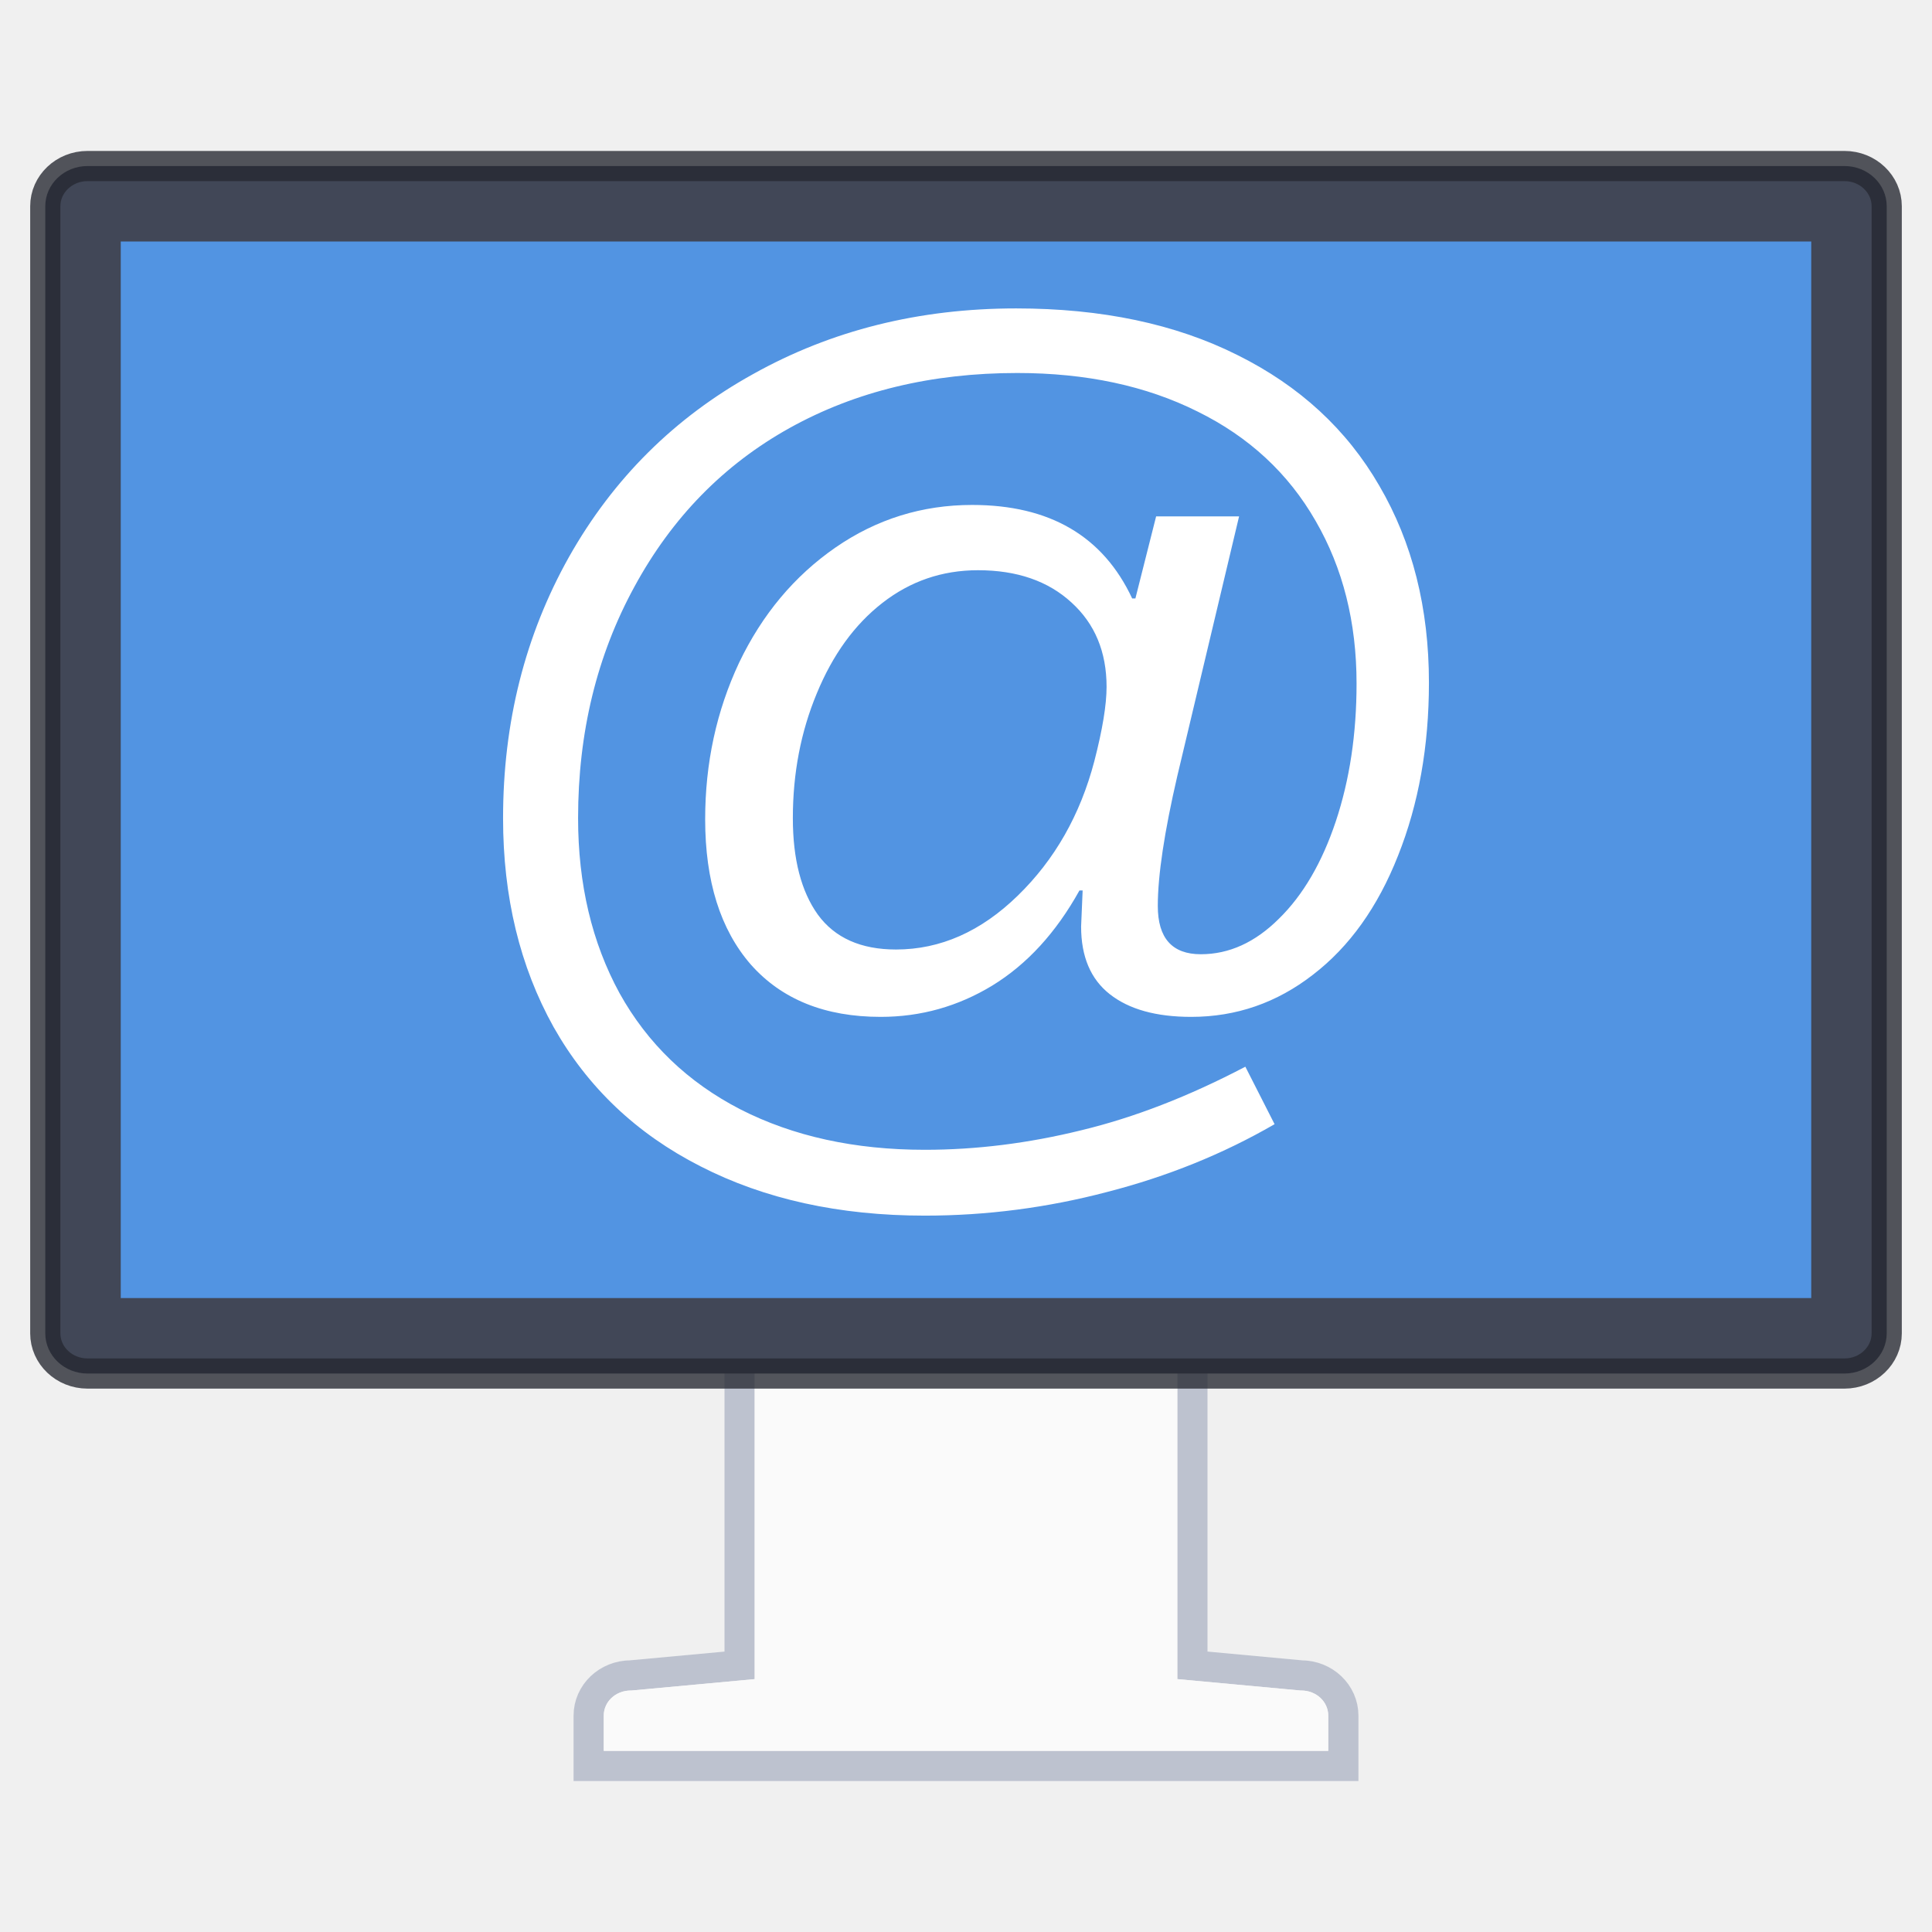
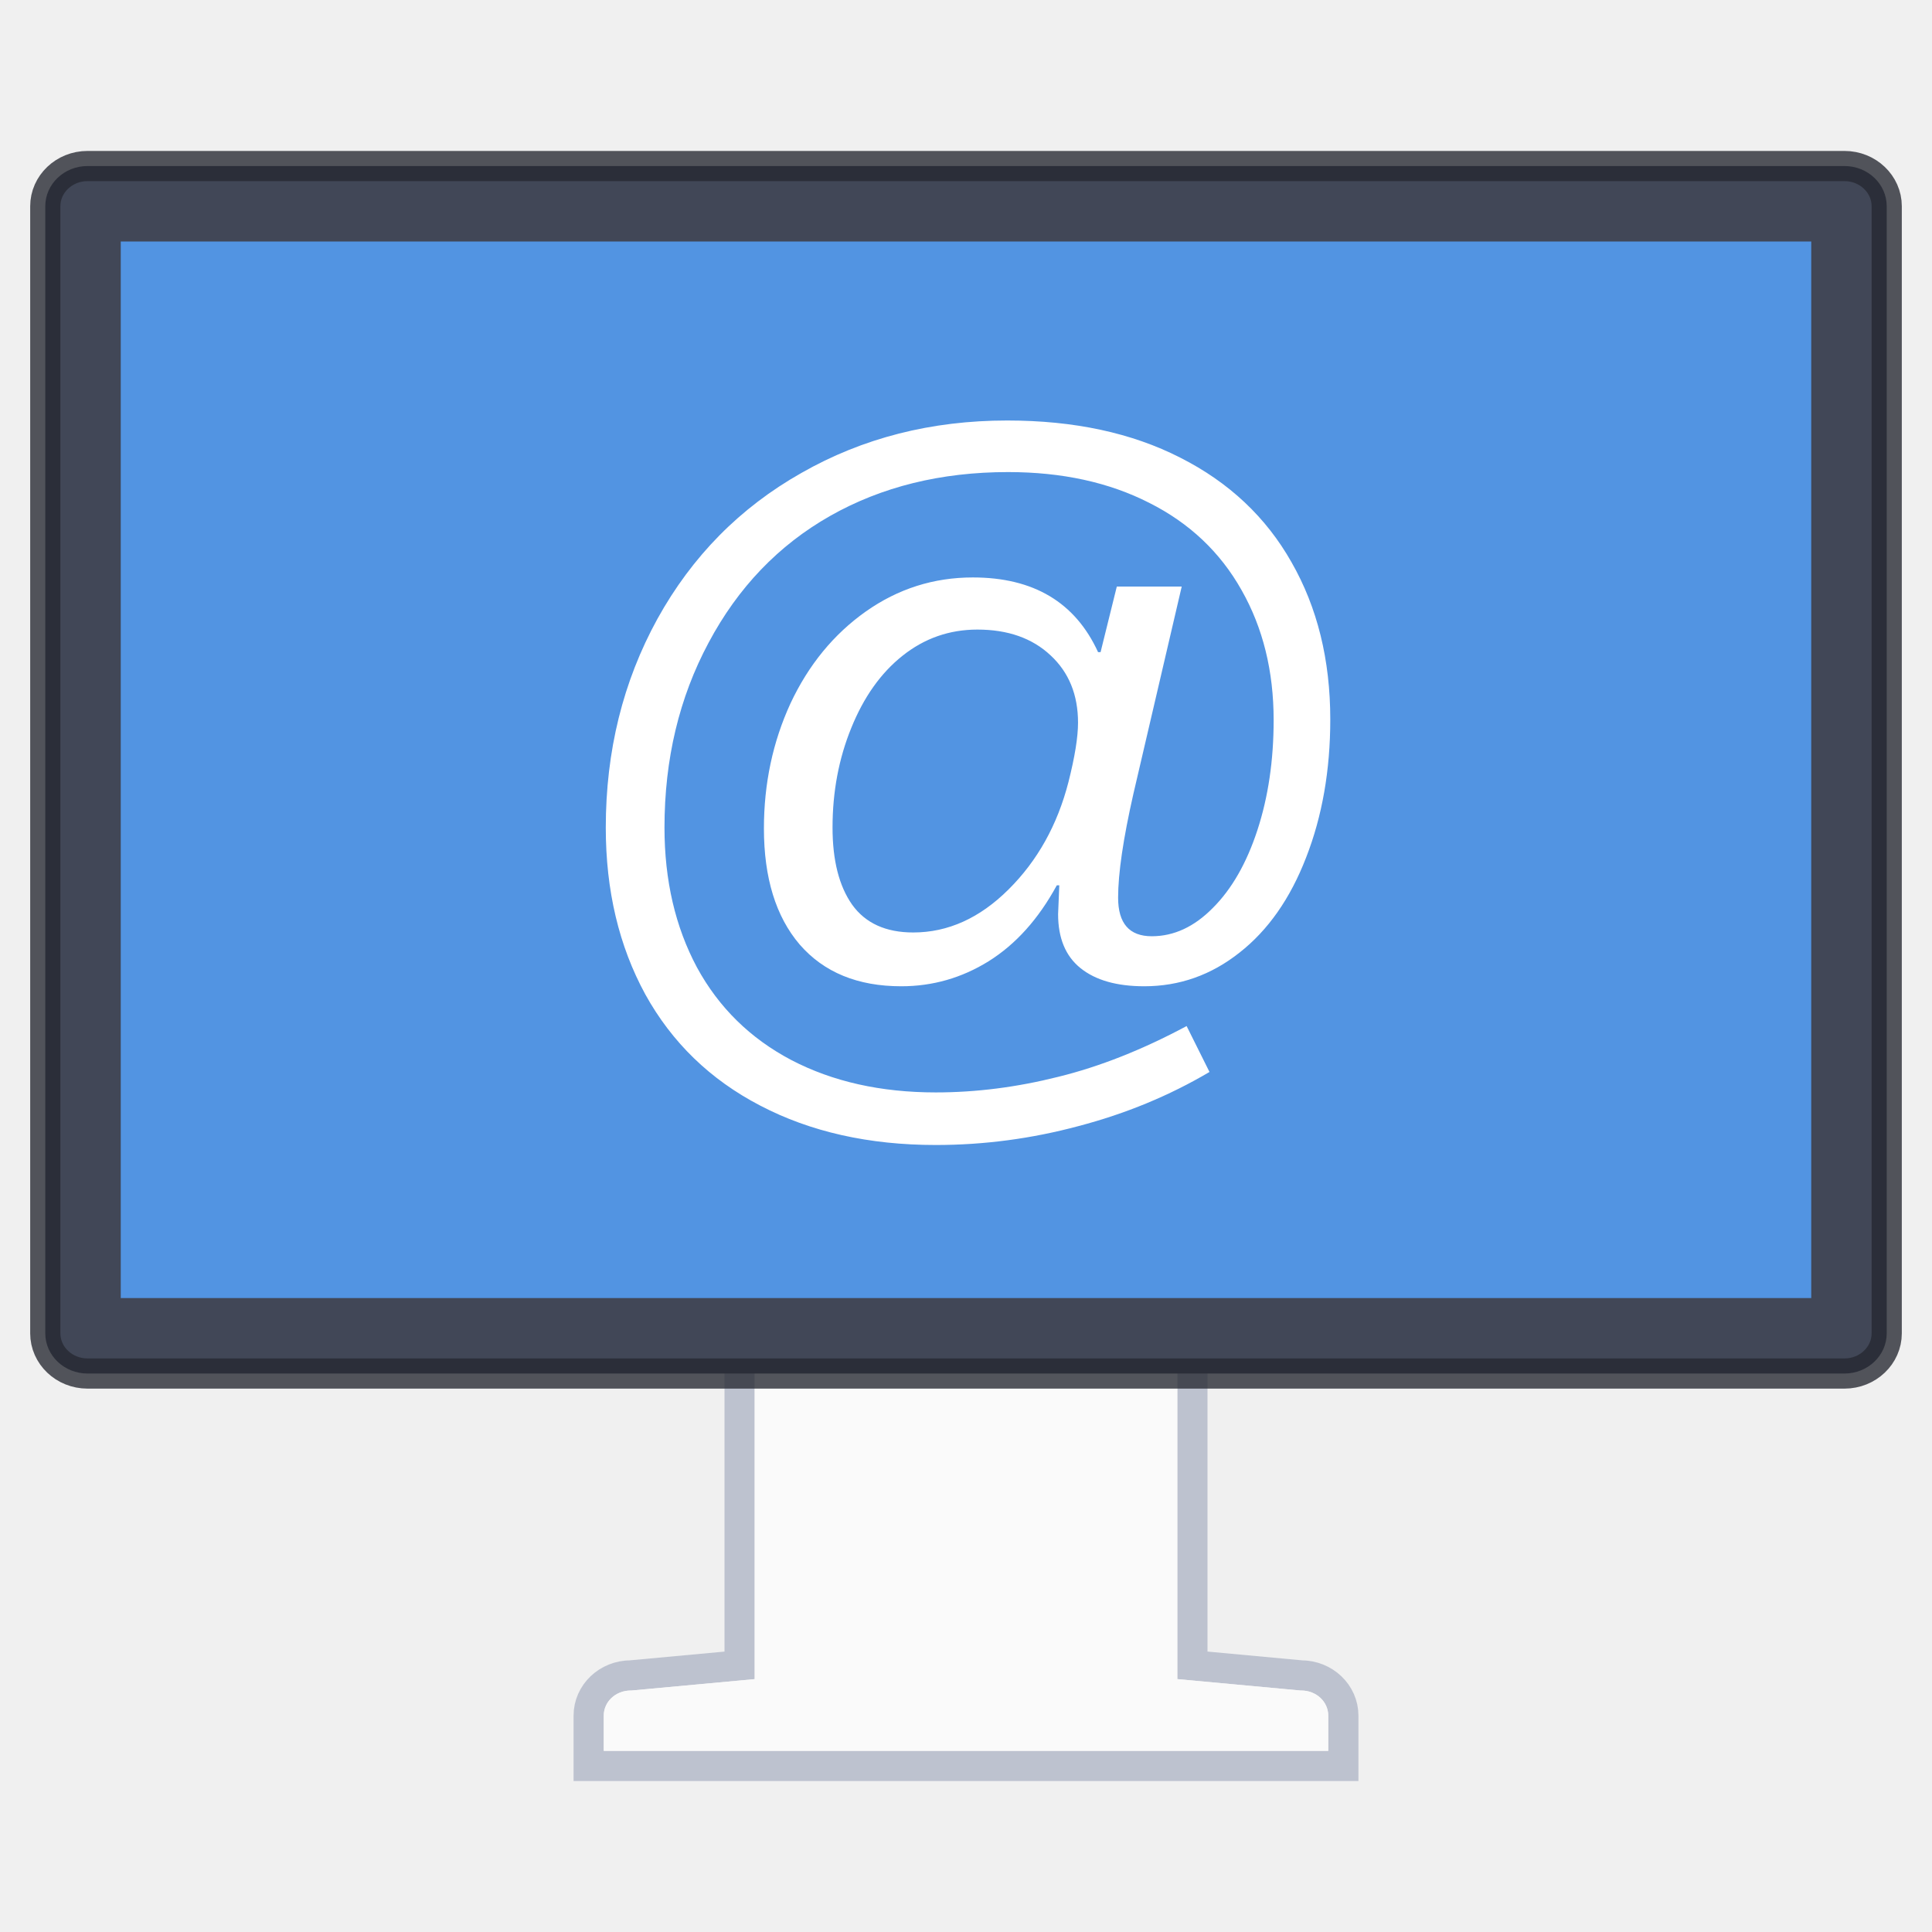
- <svg xmlns="http://www.w3.org/2000/svg" width="64" height="64" version="1.1" id="svg12">
-   <defs id="defs16" />
-   <g transform="translate(270.398 69.763)" id="g10">
-     <path d="M-244.498-26.43c-.776 0-1.4.596-1.4 1.334v10.5l-3.6.333c-.776 0-1.4.596-1.4 1.334v1.666h25v-1.666c0-.738-.625-1.334-1.4-1.334l-3.6-.334v-10.499c0-.738-.625-1.334-1.4-1.334z" fill="none" stroke="#42557f" stroke-opacity=".291" id="path2" />
-     <path d="M-244.498-25.929c-.52 0-.9.378-.9.834v10.955l-4.078.377h-.022c-.52 0-.9.378-.9.834v1.166h24v-1.166c0-.456-.381-.834-.9-.834h-.024l-4.076-.377v-10.955c0-.456-.38-.834-.9-.834h-12.2z" fill="#fafafa" id="path4" />
-     <rect y="-64.263" x="-268.898" ry="1.333" rx="1.4" height="40" width="61" fill="#414757" stroke="#252831" stroke-linecap="round" stroke-linejoin="round" stroke-dashoffset=".5" stroke-opacity=".784" id="rect6" />
-     <path fill="#5294e2" fill-rule="evenodd" d="M-266.398-61.763h56v35h-56z" id="path8" />
+ <svg xmlns="http://www.w3.org/2000/svg" width="64" height="64" version="1.1" viewBox="0 0 64 64" id="svg28">
+   <defs id="defs32" />
+   <linearGradient id="m" x1="16" x2="16" y1="18" y2="6" gradientTransform="translate(44.967 1009.3)" gradientUnits="userSpaceOnUse">
+     <stop stop-color="#f0f0f0" offset="0" id="stop2" />
+     <stop stop-color="#fcfcfc" offset="1" id="stop4" />
+   </linearGradient>
+   <linearGradient id="n" x1="19.514" x2="15" y1="15.555" y2="11" gradientTransform="translate(44.967 1009.3)" gradientUnits="userSpaceOnUse">
+     <stop stop-color="#f3f3f3" offset="0" id="stop7" />
+     <stop stop-color="#fcfcfc" stop-opacity="0" offset="1" id="stop9" />
+   </linearGradient>
+   <g transform="translate(270.4 69.763)" id="g20">
+     <path d="m-244.5-26.43c-0.776 0-1.4 0.596-1.4 1.334v10.5l-3.6 0.333c-0.776 0-1.4 0.596-1.4 1.334v1.666h25v-1.666c0-0.738-0.625-1.334-1.4-1.334l-3.6-0.334v-10.499c0-0.738-0.625-1.334-1.4-1.334z" fill="none" stroke="#42557f" stroke-opacity=".291" id="path12" />
+     <path d="m-244.5-25.929c-0.52 0-0.9 0.378-0.9 0.834v10.955l-4.078 0.377h-0.022c-0.52 0-0.9 0.378-0.9 0.834v1.166h24v-1.166c0-0.456-0.381-0.834-0.9-0.834h-0.024l-4.076-0.377v-10.955c0-0.456-0.38-0.834-0.9-0.834z" fill="#fafafa" id="path14" />
+     <rect x="-268.9" y="-64.263" width="61" height="40" rx="1.4" ry="1.333" fill="#414757" stroke="#252831" stroke-dashoffset=".5" stroke-linecap="round" stroke-linejoin="round" stroke-opacity=".784" id="rect16" />
+     <path d="m-266.4-61.763h56v35h-56z" fill="#5294e2" fill-rule="evenodd" id="path18" />
  </g>
-   <g style="line-height:0%;-inkscape-font-specification:'Sans Bold'" id="g18" transform="matrix(4.610739,0,0,4.610739,-7.56475,-12.58811)">
+   <g style="line-height:0%;-inkscape-font-specification:'Sans Bold'" id="g21" transform="matrix(3.607937,0,0,3.682111,1.107464,-4.282244)">
    <path d="m 11.907,7.635 q 0,0.686 -0.222,1.243 -0.218,0.553 -0.611,0.855 -0.39,0.303 -0.875,0.303 -0.378,0 -0.585,-0.163 Q 9.408,9.711 9.408,9.387 L 9.419,9.128 H 9.396 Q 9.144,9.582 8.77,9.811 8.4,10.036 7.968,10.036 7.368,10.036 7.035,9.66 6.707,9.283 6.707,8.616 6.707,8.011 6.951,7.491 7.2,6.971 7.643,6.664 8.086,6.358 8.625,6.358 q 0.836,0 1.15,0.672 H 9.798 L 9.947,6.44 h 0.596 l -0.444,1.866 q -0.14,0.605 -0.14,0.933 0,0.347 0.309,0.347 0.305,0 0.561,-0.255 0.26,-0.254 0.409,-0.7 0.149,-0.447 0.149,-0.99 0,-0.66 -0.294,-1.168 Q 10.799,5.96 10.245,5.687 9.691,5.41 8.949,5.41 8.025,5.41 7.314,5.805 6.604,6.2 6.199,6.945 5.794,7.686 5.794,8.608 q 0,0.712 0.298,1.258 0.301,0.542 0.867,0.834 0.57,0.291 1.326,0.291 0.554,0 1.123,-0.14 0.57,-0.137 1.18,-0.457 l 0.21,0.413 q -0.553,0.32 -1.203,0.487 -0.646,0.17 -1.31,0.17 -0.921,0 -1.613,-0.355 -0.687,-0.35 -1.054,-1 -0.363,-0.652 -0.363,-1.5 0,-1.033 0.474,-1.878 0.477,-0.845 1.322,-1.313 0.844,-0.472 1.89,-0.472 0.922,0 1.59,0.335 0.669,0.332 1.02,0.94 0.356,0.61 0.356,1.414 z M 9.591,7.665 Q 9.591,7.288 9.339,7.059 9.087,6.827 8.667,6.827 8.281,6.827 7.979,7.063 7.681,7.295 7.509,7.712 7.337,8.125 7.337,8.608 q 0,0.443 0.18,0.694 0.183,0.25 0.561,0.25 0.478,0 0.875,-0.387 0.398,-0.387 0.55,-0.966 0.088,-0.34 0.088,-0.535 z" style="line-height:1.25;-inkscape-font-specification:Arial" font-weight="400" font-size="29.058px" font-family="Arial" aria-label="@" letter-spacing="0" word-spacing="0" fill="#ffffff" id="path16" />
  </g>
</svg>
